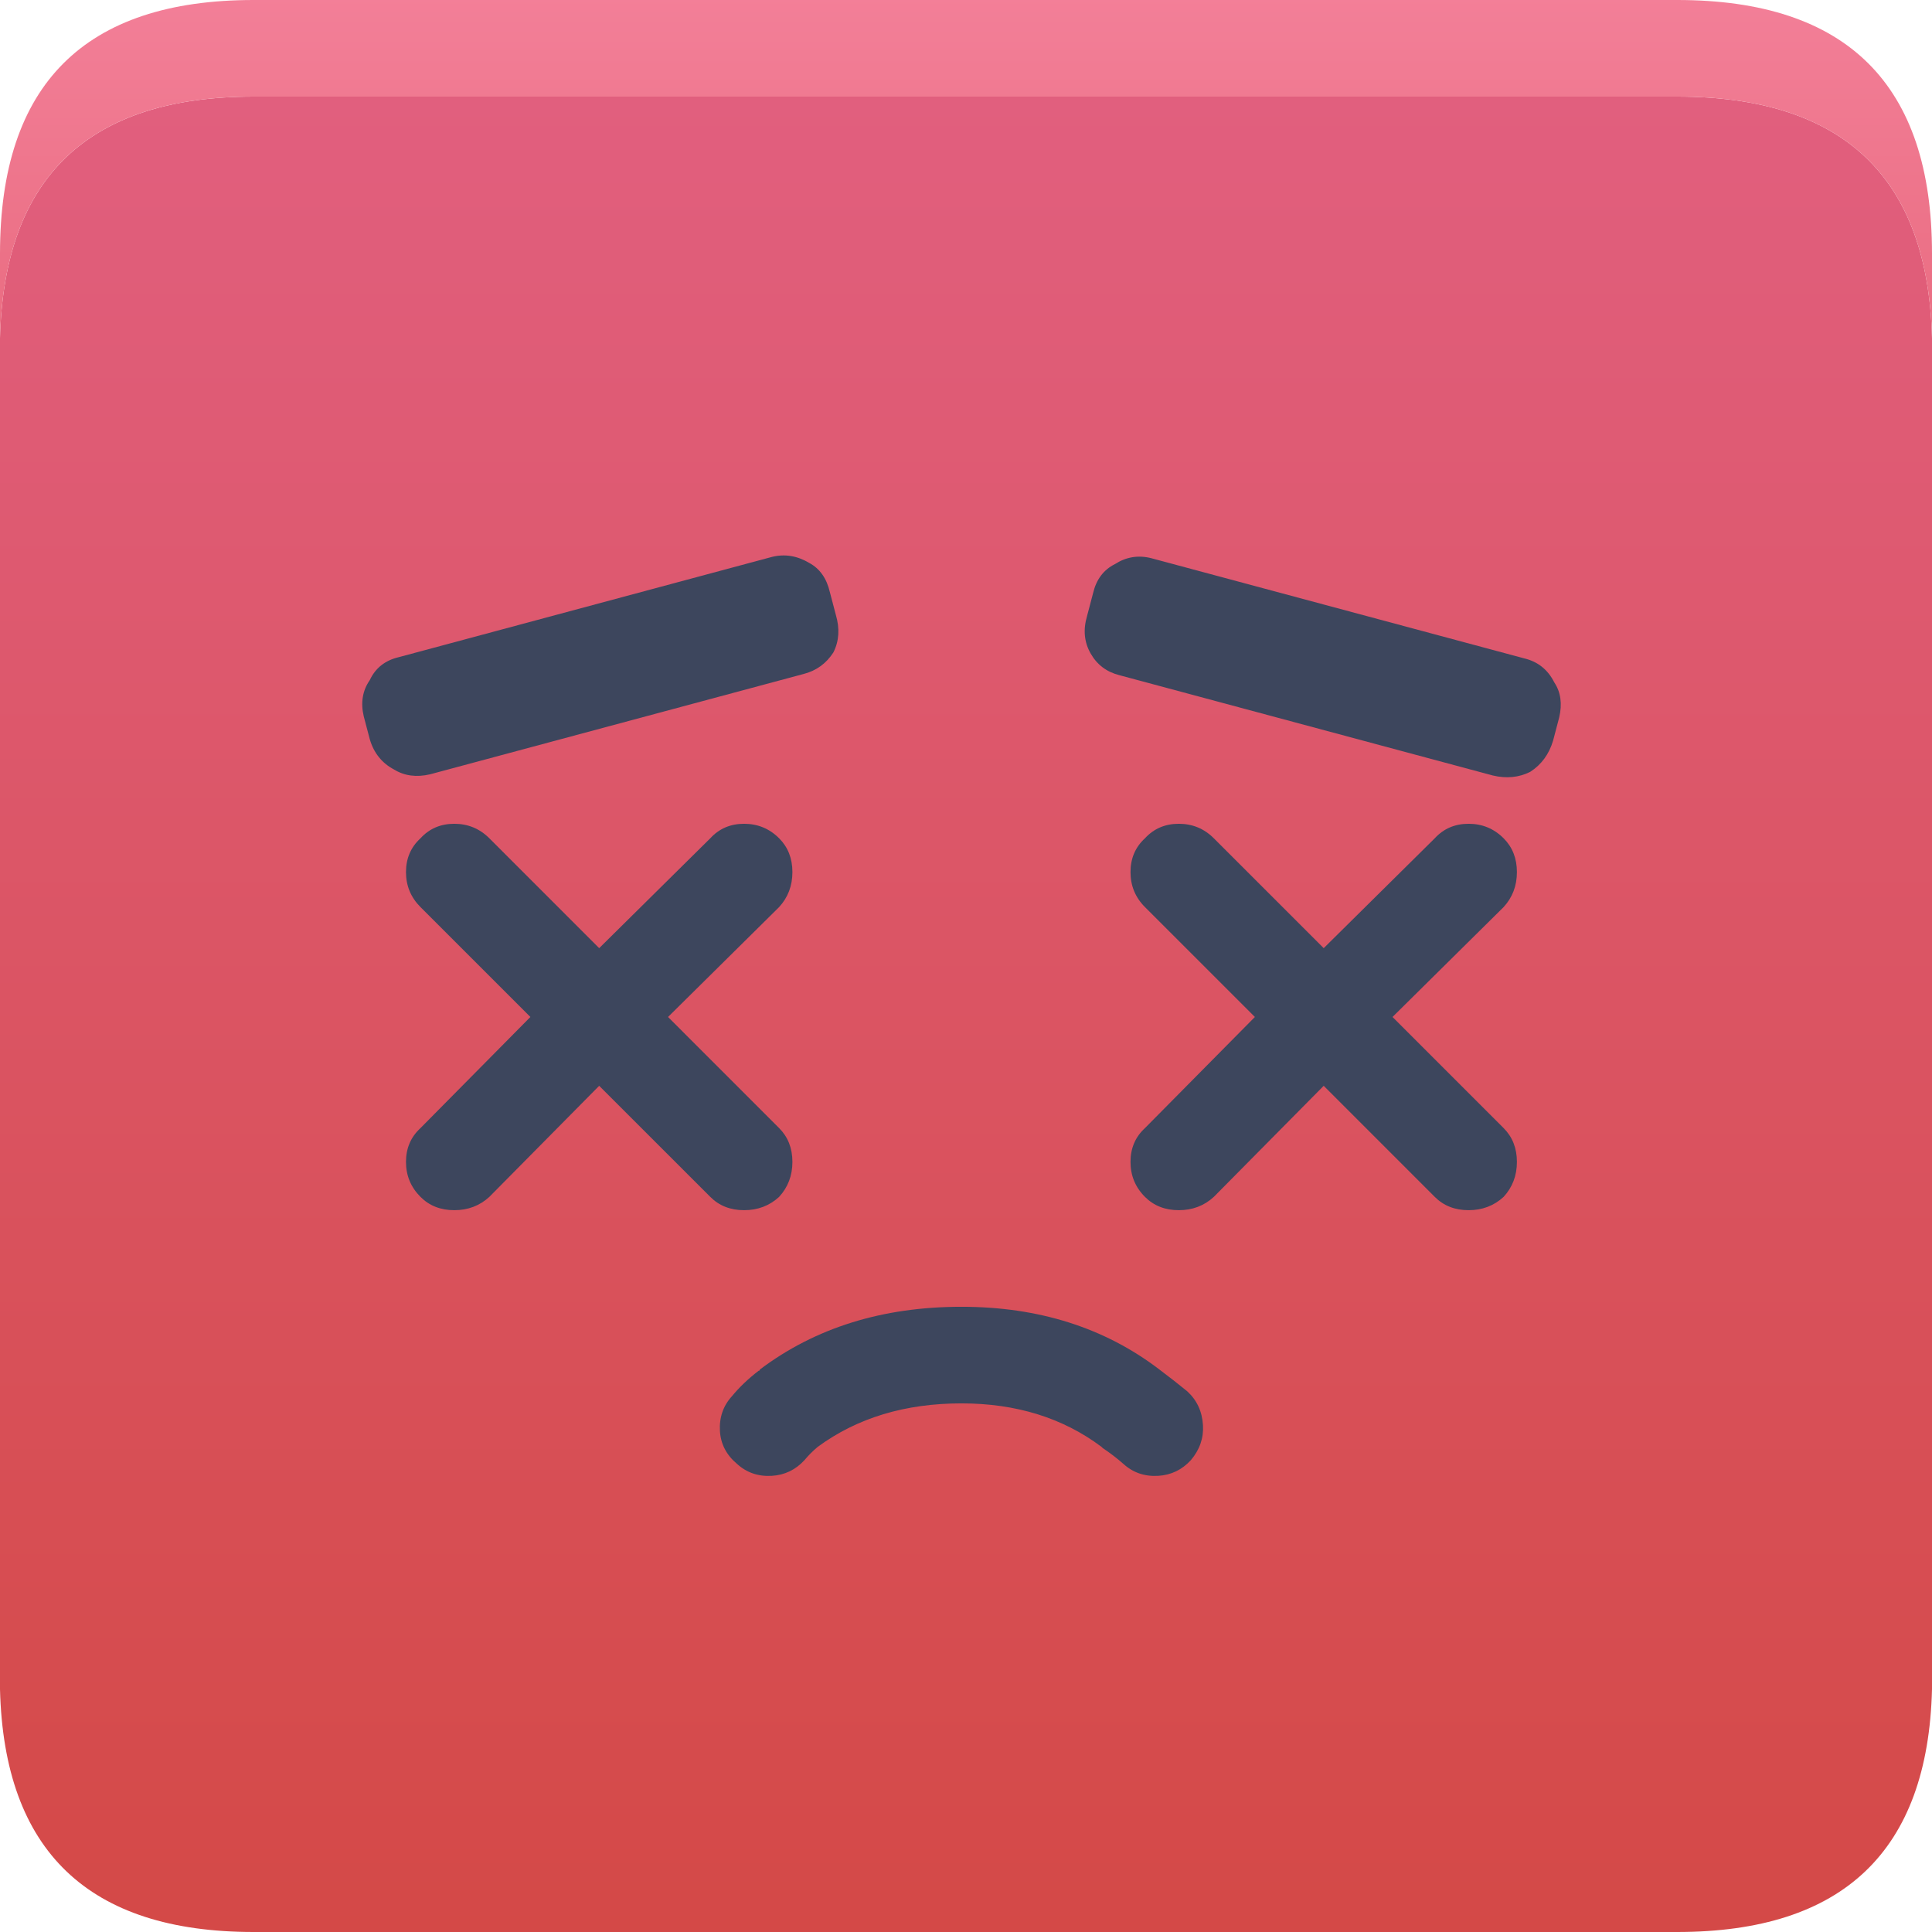
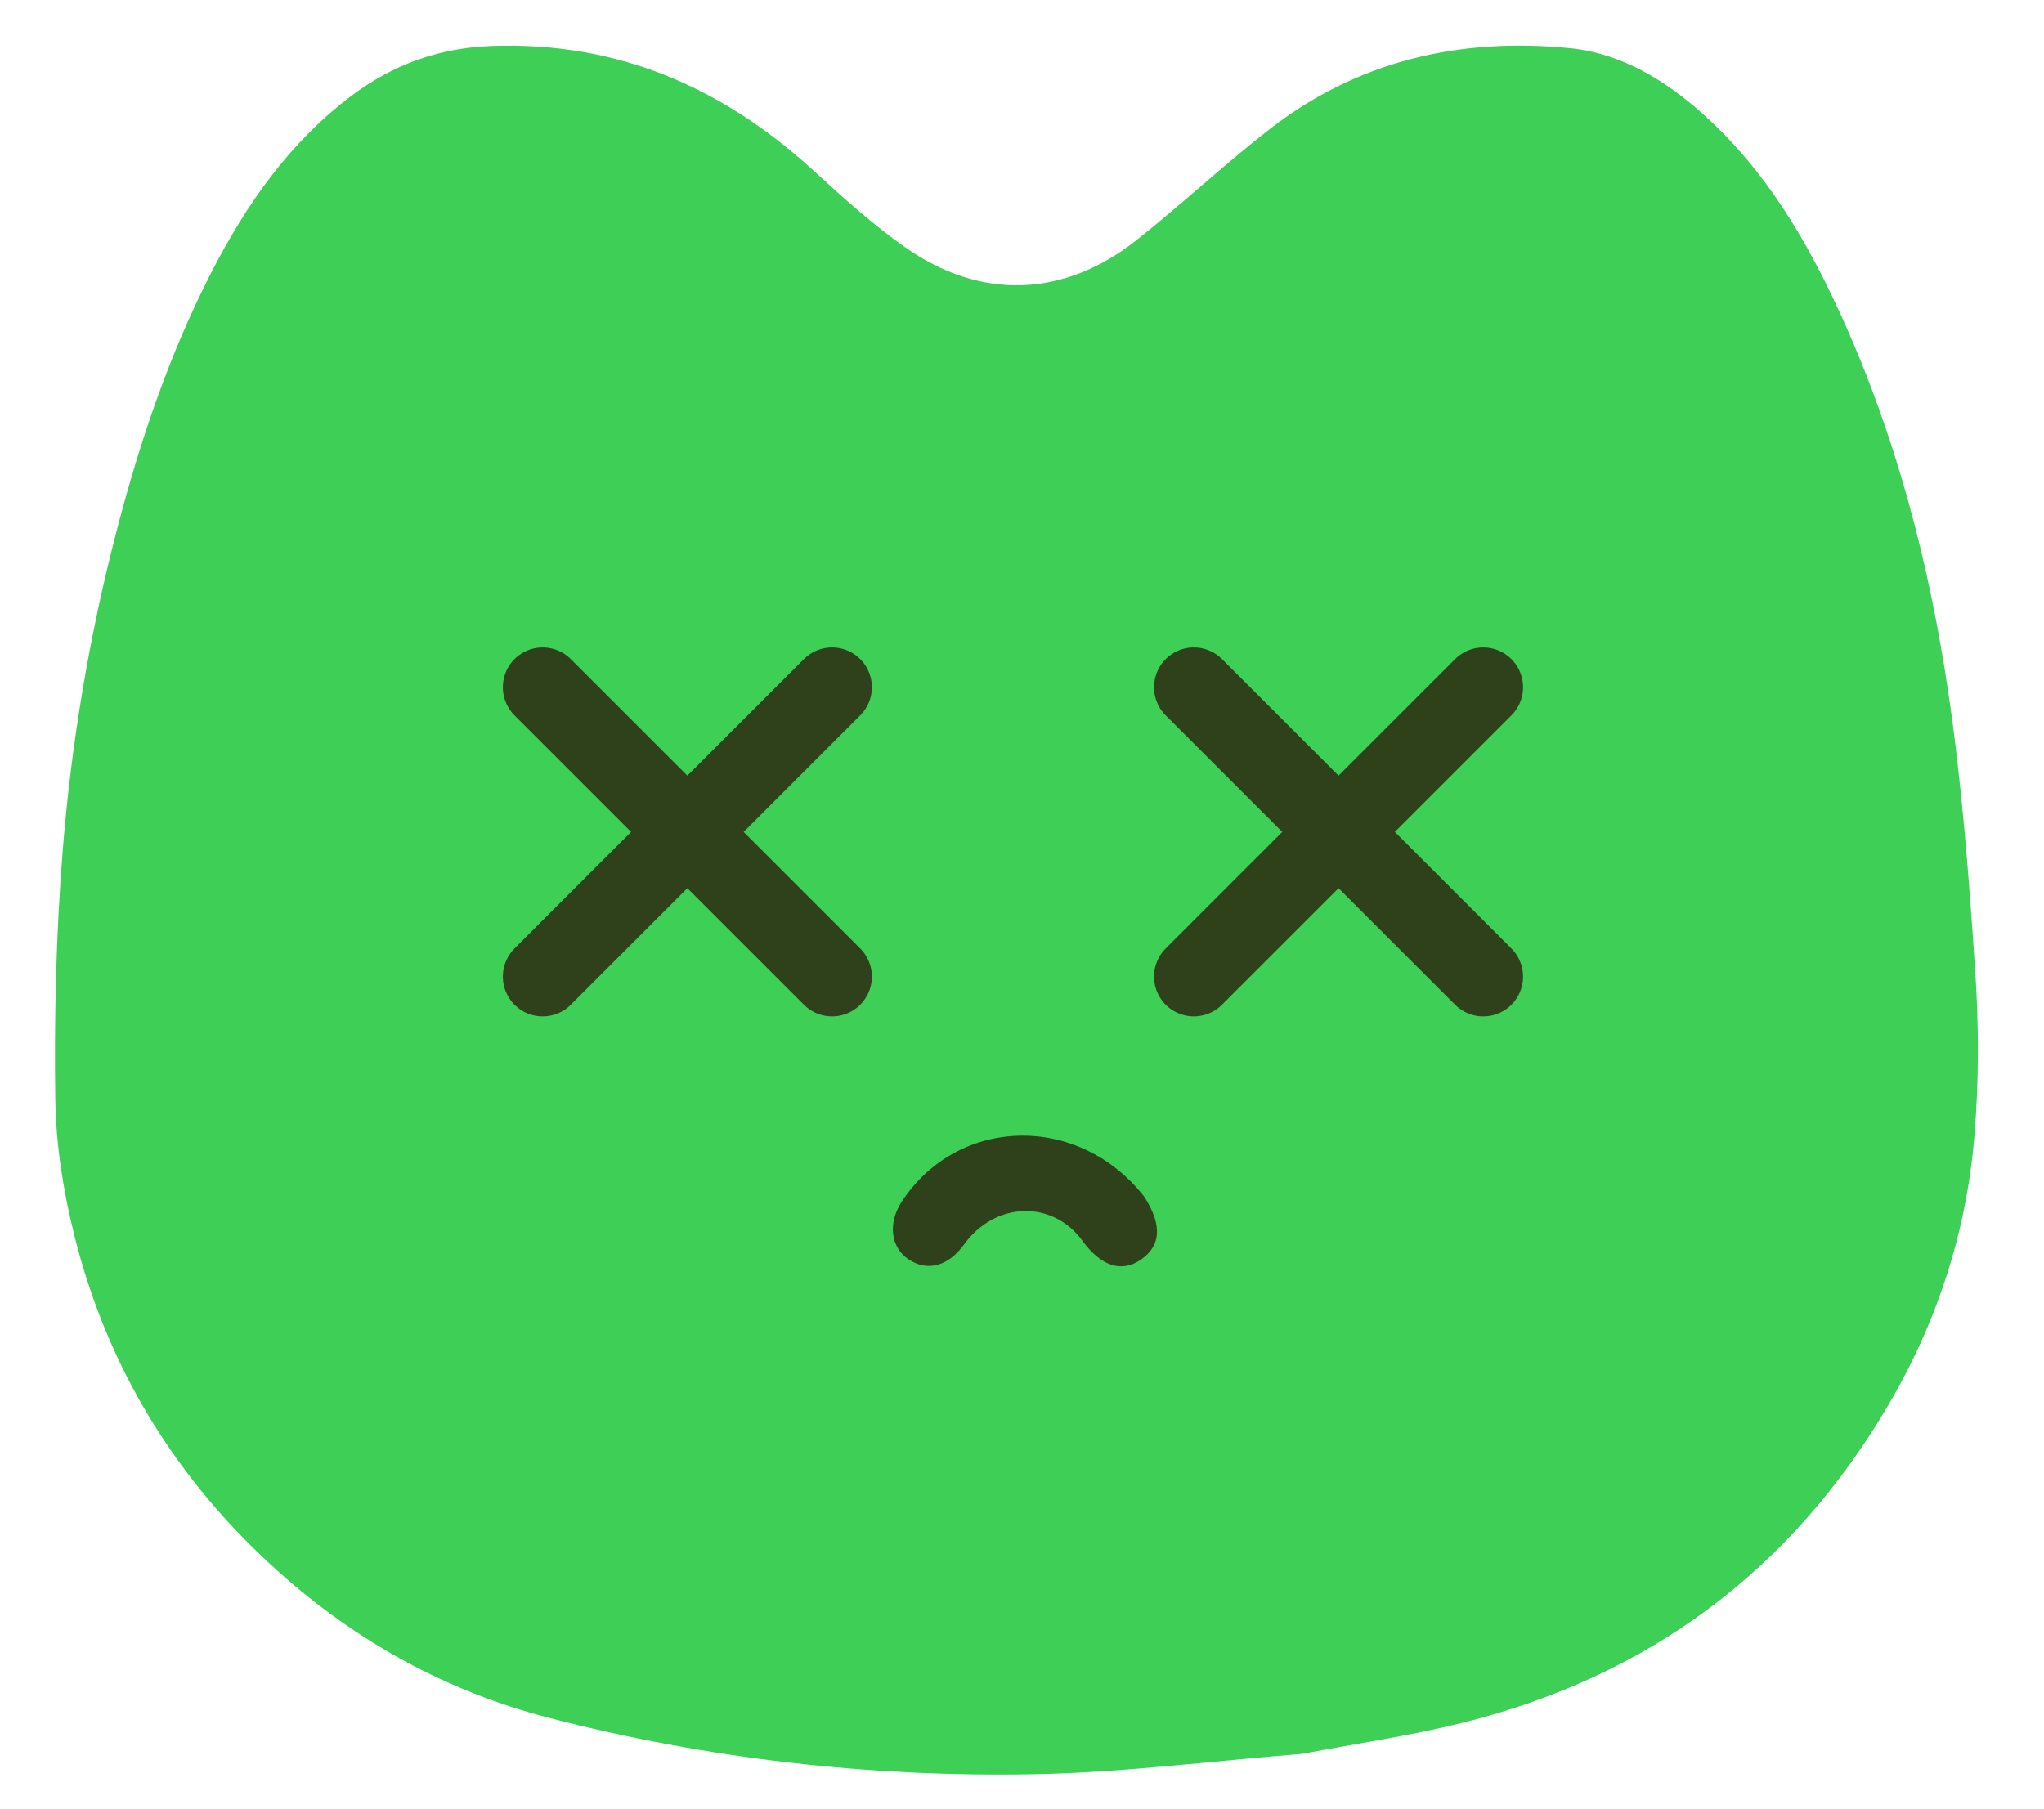
- <svg xmlns="http://www.w3.org/2000/svg" width="80" height="80" viewBox="0 0 80 80" fill="none">
-   <path d="M80 14C79.833 7.333 76.317 4 69.45 4H10.5C3.667 4 0.167 7.333 0 14V69.95C0.167 76.65 3.667 80 10.5 80H69.45C76.317 80 79.833 76.65 80 69.95V14Z" fill="url(#paint0_linear_3_13784)" />
-   <path d="M80 10.5C80 3.5 76.483 0 69.45 0H10.5C3.5 0 0 3.5 0 10.5V14C0.167 7.333 3.667 4 10.5 4H69.45C76.317 4 79.833 7.333 80 14V10.5Z" fill="url(#paint1_linear_3_13784)" />
-   <path d="M16.311 31.861C16.745 32.128 17.245 32.195 17.811 32.062L33.261 27.912C33.795 27.778 34.212 27.478 34.511 27.012C34.745 26.545 34.778 26.028 34.611 25.462L34.361 24.512C34.228 23.945 33.945 23.545 33.511 23.311C33.011 23.012 32.495 22.928 31.962 23.061L16.512 27.212C15.945 27.345 15.545 27.662 15.312 28.162C15.011 28.595 14.928 29.095 15.062 29.662L15.312 30.611C15.478 31.178 15.812 31.595 16.311 31.861Z" fill="#3D465D" />
-   <path d="M45.162 27.061C45.428 27.528 45.828 27.828 46.362 27.961L61.812 32.111C62.378 32.245 62.895 32.195 63.362 31.961C63.828 31.661 64.145 31.228 64.312 30.661L64.562 29.711C64.695 29.145 64.628 28.661 64.362 28.261C64.095 27.728 63.678 27.395 63.112 27.261L47.662 23.111C47.128 22.978 46.628 23.061 46.162 23.361C45.695 23.595 45.395 23.995 45.262 24.561L45.012 25.511C44.845 26.078 44.895 26.595 45.162 27.061Z" fill="#3D465D" />
-   <path d="M16.811 36.111C16.811 36.678 17.012 37.161 17.412 37.561L21.962 42.111L17.412 46.711C17.012 47.078 16.811 47.545 16.811 48.111C16.811 48.678 17.012 49.161 17.412 49.561C17.778 49.928 18.245 50.111 18.811 50.111C19.378 50.111 19.861 49.928 20.262 49.561L24.811 44.961L29.412 49.561C29.778 49.928 30.245 50.111 30.811 50.111C31.378 50.111 31.861 49.928 32.261 49.561C32.628 49.161 32.812 48.678 32.812 48.111C32.812 47.545 32.628 47.078 32.261 46.711L27.662 42.111L32.261 37.561C32.628 37.161 32.812 36.678 32.812 36.111C32.812 35.545 32.628 35.078 32.261 34.711C31.861 34.311 31.378 34.111 30.811 34.111C30.245 34.111 29.778 34.311 29.412 34.711L24.811 39.261L20.262 34.711C19.861 34.311 19.378 34.111 18.811 34.111C18.245 34.111 17.778 34.311 17.412 34.711C17.012 35.078 16.811 35.545 16.811 36.111ZM46.812 36.111C46.812 36.678 47.011 37.161 47.411 37.561L51.962 42.111L47.411 46.711C47.011 47.078 46.812 47.545 46.812 48.111C46.812 48.678 47.011 49.161 47.411 49.561C47.778 49.928 48.245 50.111 48.812 50.111C49.378 50.111 49.861 49.928 50.261 49.561L54.812 44.961L59.411 49.561C59.778 49.928 60.245 50.111 60.812 50.111C61.378 50.111 61.861 49.928 62.261 49.561C62.628 49.161 62.812 48.678 62.812 48.111C62.812 47.545 62.628 47.078 62.261 46.711L57.661 42.111L62.261 37.561C62.628 37.161 62.812 36.678 62.812 36.111C62.812 35.545 62.628 35.078 62.261 34.711C61.861 34.311 61.378 34.111 60.812 34.111C60.245 34.111 59.778 34.311 59.411 34.711L54.812 39.261L50.261 34.711C49.861 34.311 49.378 34.111 48.812 34.111C48.245 34.111 47.778 34.311 47.411 34.711C47.011 35.078 46.812 35.545 46.812 36.111Z" fill="#3D465D" />
-   <path d="M45.661 59.961C45.962 60.161 46.245 60.378 46.511 60.611C46.911 60.978 47.395 61.145 47.962 61.111C48.495 61.078 48.945 60.861 49.312 60.461C49.678 60.028 49.845 59.545 49.812 59.011C49.778 58.445 49.562 57.978 49.161 57.611C48.795 57.311 48.411 57.011 48.011 56.711C45.745 54.978 43.011 54.111 39.812 54.111C36.545 54.111 33.761 54.978 31.462 56.711C31.462 56.745 31.445 56.761 31.412 56.761C30.978 57.095 30.611 57.445 30.311 57.811C29.945 58.211 29.778 58.695 29.811 59.261C29.845 59.795 30.078 60.245 30.512 60.611C30.912 60.978 31.395 61.145 31.962 61.111C32.495 61.078 32.945 60.861 33.312 60.461C33.478 60.261 33.661 60.078 33.861 59.911C35.495 58.711 37.478 58.111 39.812 58.111C42.078 58.111 44.011 58.711 45.611 59.911L45.661 59.961Z" fill="#3D465D" />
-   <defs>
-     <linearGradient id="paint0_linear_3_13784" x1="40" y1="-1.09798e-07" x2="40" y2="80" gradientUnits="userSpaceOnUse">
-       <stop stop-color="#E26081" />
-       <stop offset="1" stop-color="#D44947" />
-     </linearGradient>
-     <linearGradient id="paint1_linear_3_13784" x1="39.75" y1="-0.25" x2="39.75" y2="43.25" gradientUnits="userSpaceOnUse">
-       <stop stop-color="#F37F98" />
-       <stop offset="1" stop-color="#D74854" />
-     </linearGradient>
-   </defs>
+ <svg xmlns="http://www.w3.org/2000/svg" viewBox="30 20 565 500" fill="none">
+   <path fill="#3DCF56" d="M389.853,504.889 C364.741,506.889 340.09,510.095 315.391,510.526 C270.187,511.315 225.408,506.256 181.57,494.881 C153.585,487.62 128.739,473.977 107.136,454.666 C78.79,429.326 59.633,398.223 50.496,361.354 C47.48,349.183 45.46,336.461 45.282,323.958 C44.96,301.35 45.497,278.649 47.26,256.111 C49.646,225.626 54.711,195.479 62.482,165.816 C68.87,141.432 76.912,117.7 88.45,95.248 C98.131,76.411 110.094,59.283 127.242,46.412 C138.684,37.823 151.464,33.214 166.07,32.708 C200.711,31.509 229.661,44.115 254.826,67.126 C262.921,74.528 271.118,81.966 280.058,88.267 C301.106,103.102 324.053,102.311 344.224,86.331 C356.732,76.423 368.401,65.448 381.001,55.667 C405.372,36.75 433.588,30.351 463.774,33.302 C478.171,34.709 490.454,42.211 501.197,51.934 C518.09,67.222 529.398,86.373 538.724,106.785 C553.904,140.006 563.126,175.095 568.491,211.027 C572.288,236.456 574.223,262.207 575.953,287.884 C576.99,303.269 577.03,318.873 575.75,334.231 C573.541,360.744 565.397,385.687 551.841,408.692 C524.943,454.338 485.605,483.516 434.298,496.291 C419.817,499.897 404.97,502.033 389.853,504.889z" />
+   <line x1="180" y1="210" x2="260" y2="290" stroke="#2E411B" stroke-width="22" stroke-linecap="round" />
+   <line x1="260" y1="210" x2="180" y2="290" stroke="#2E411B" stroke-width="22" stroke-linecap="round" />
+   <line x1="360" y1="210" x2="440" y2="290" stroke="#2E411B" stroke-width="22" stroke-linecap="round" />
+   <line x1="440" y1="210" x2="360" y2="290" stroke="#2E411B" stroke-width="22" stroke-linecap="round" />
+   <path fill="#2E411B" d="M279.258,352.225 C294.773,328.562 328.143,327.714 346.265,350.828 C351.309,358.641 350.951,364.362 345.398,368.225 C340.036,371.957 334.385,370.127 329.147,362.963 C320.9,351.684 305.033,352.193 296.517,364.01 C292.139,370.084 286.366,371.655 281.159,368.188 C276.179,364.874 275.378,358.143 279.258,352.225z" />
</svg>
